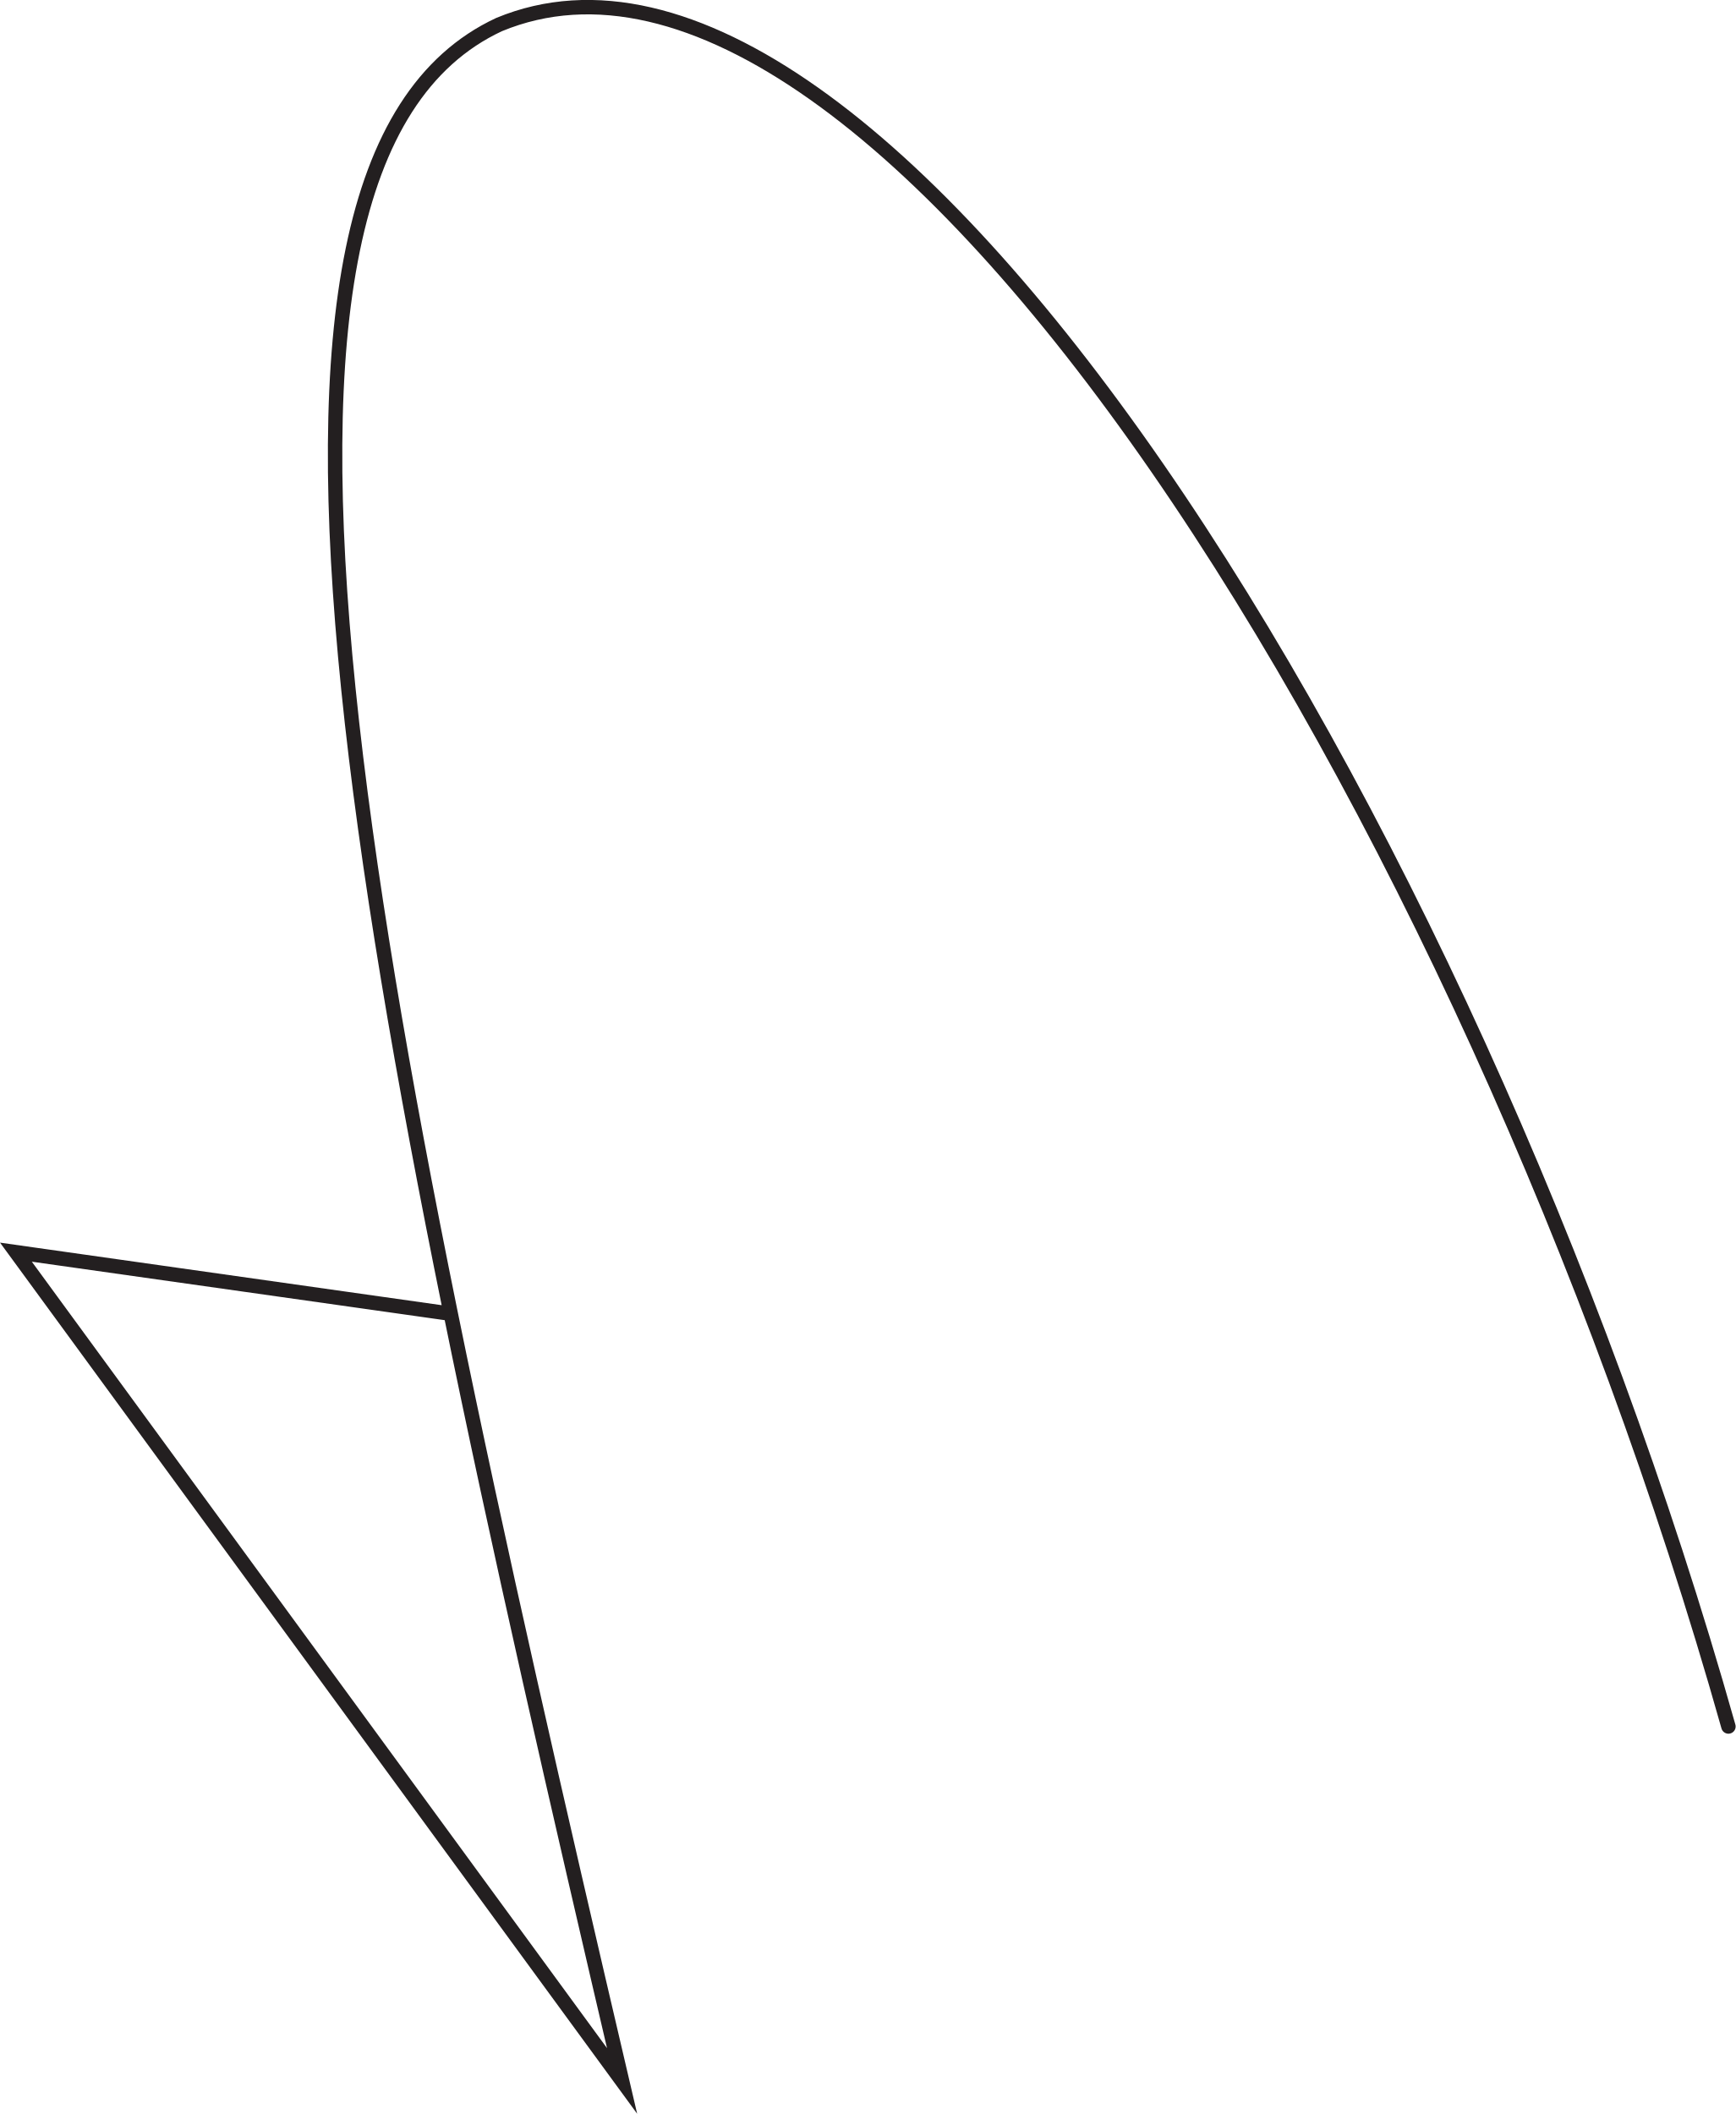
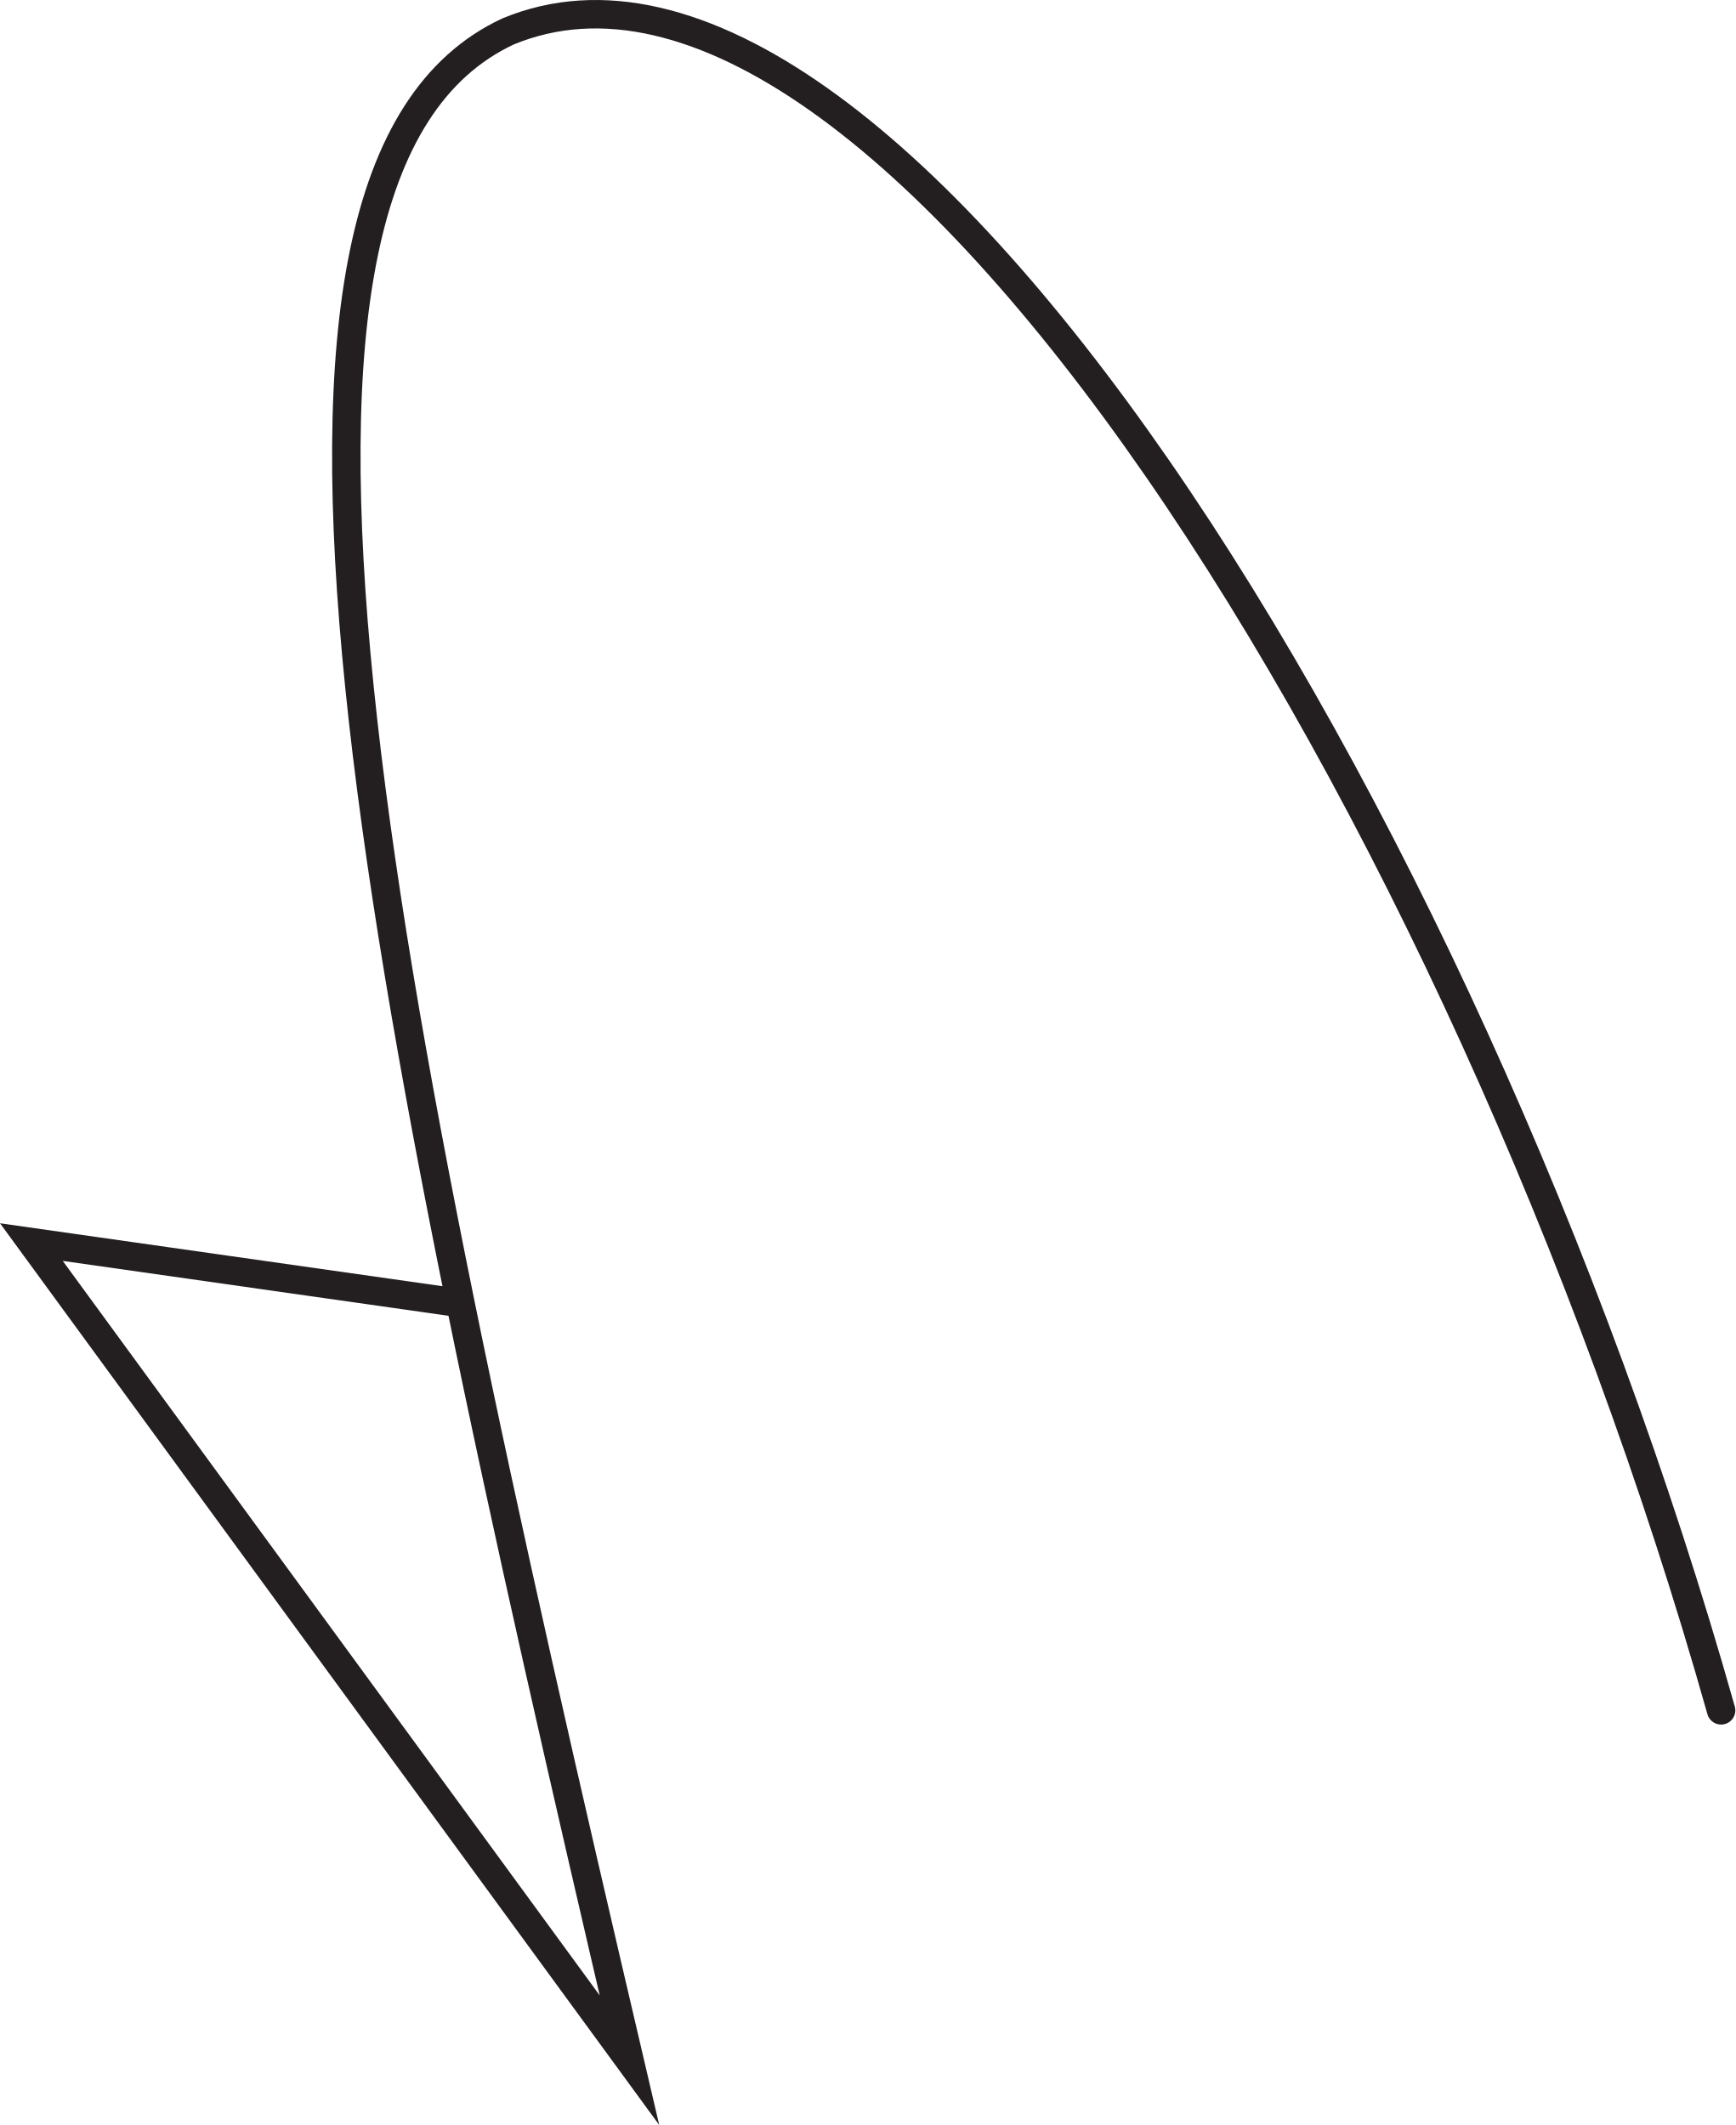
- <svg xmlns="http://www.w3.org/2000/svg" id="Layer_1" data-name="Layer 1" viewBox="0 0 240.84 293.34">
+ <svg xmlns="http://www.w3.org/2000/svg" id="Layer_1" data-name="Layer 1" viewBox="0 0 244.047 298.898">
  <defs>
-     <style>.cls-1{fill:none;stroke:#231f20;stroke-linecap:round;stroke-miterlimit:10;stroke-width:2px;}</style>
+     <style>.cls-1{fill:none;stroke:#231f20;stroke-linecap:round;stroke-miterlimit:10;stroke-width:4px;}</style>
  </defs>
  <g id="Arrows">
    <g id="Arrows_of_Motion" data-name="Arrows of Motion">
      <g id="Mountain_Fold" data-name="Mountain Fold">
-         <path class="cls-1" d="M74.36,142.54,14.07,134,98.18,249C62.05,94.64,38.73-16.58,81.11-36.34,133.6-58.08,215.22,70.54,251.7,199.82" transform="translate(-11.86 39.75)" />
+         <path class="cls-1" d="M74.36,142.535l-60.293-8.58L98.176,249.027C62.054,94.638,38.727-16.581,81.113-36.335,133.6-58.075,215.221,70.539,251.7,199.82" transform="translate(-9.654 40.753)" />
      </g>
    </g>
  </g>
</svg>
